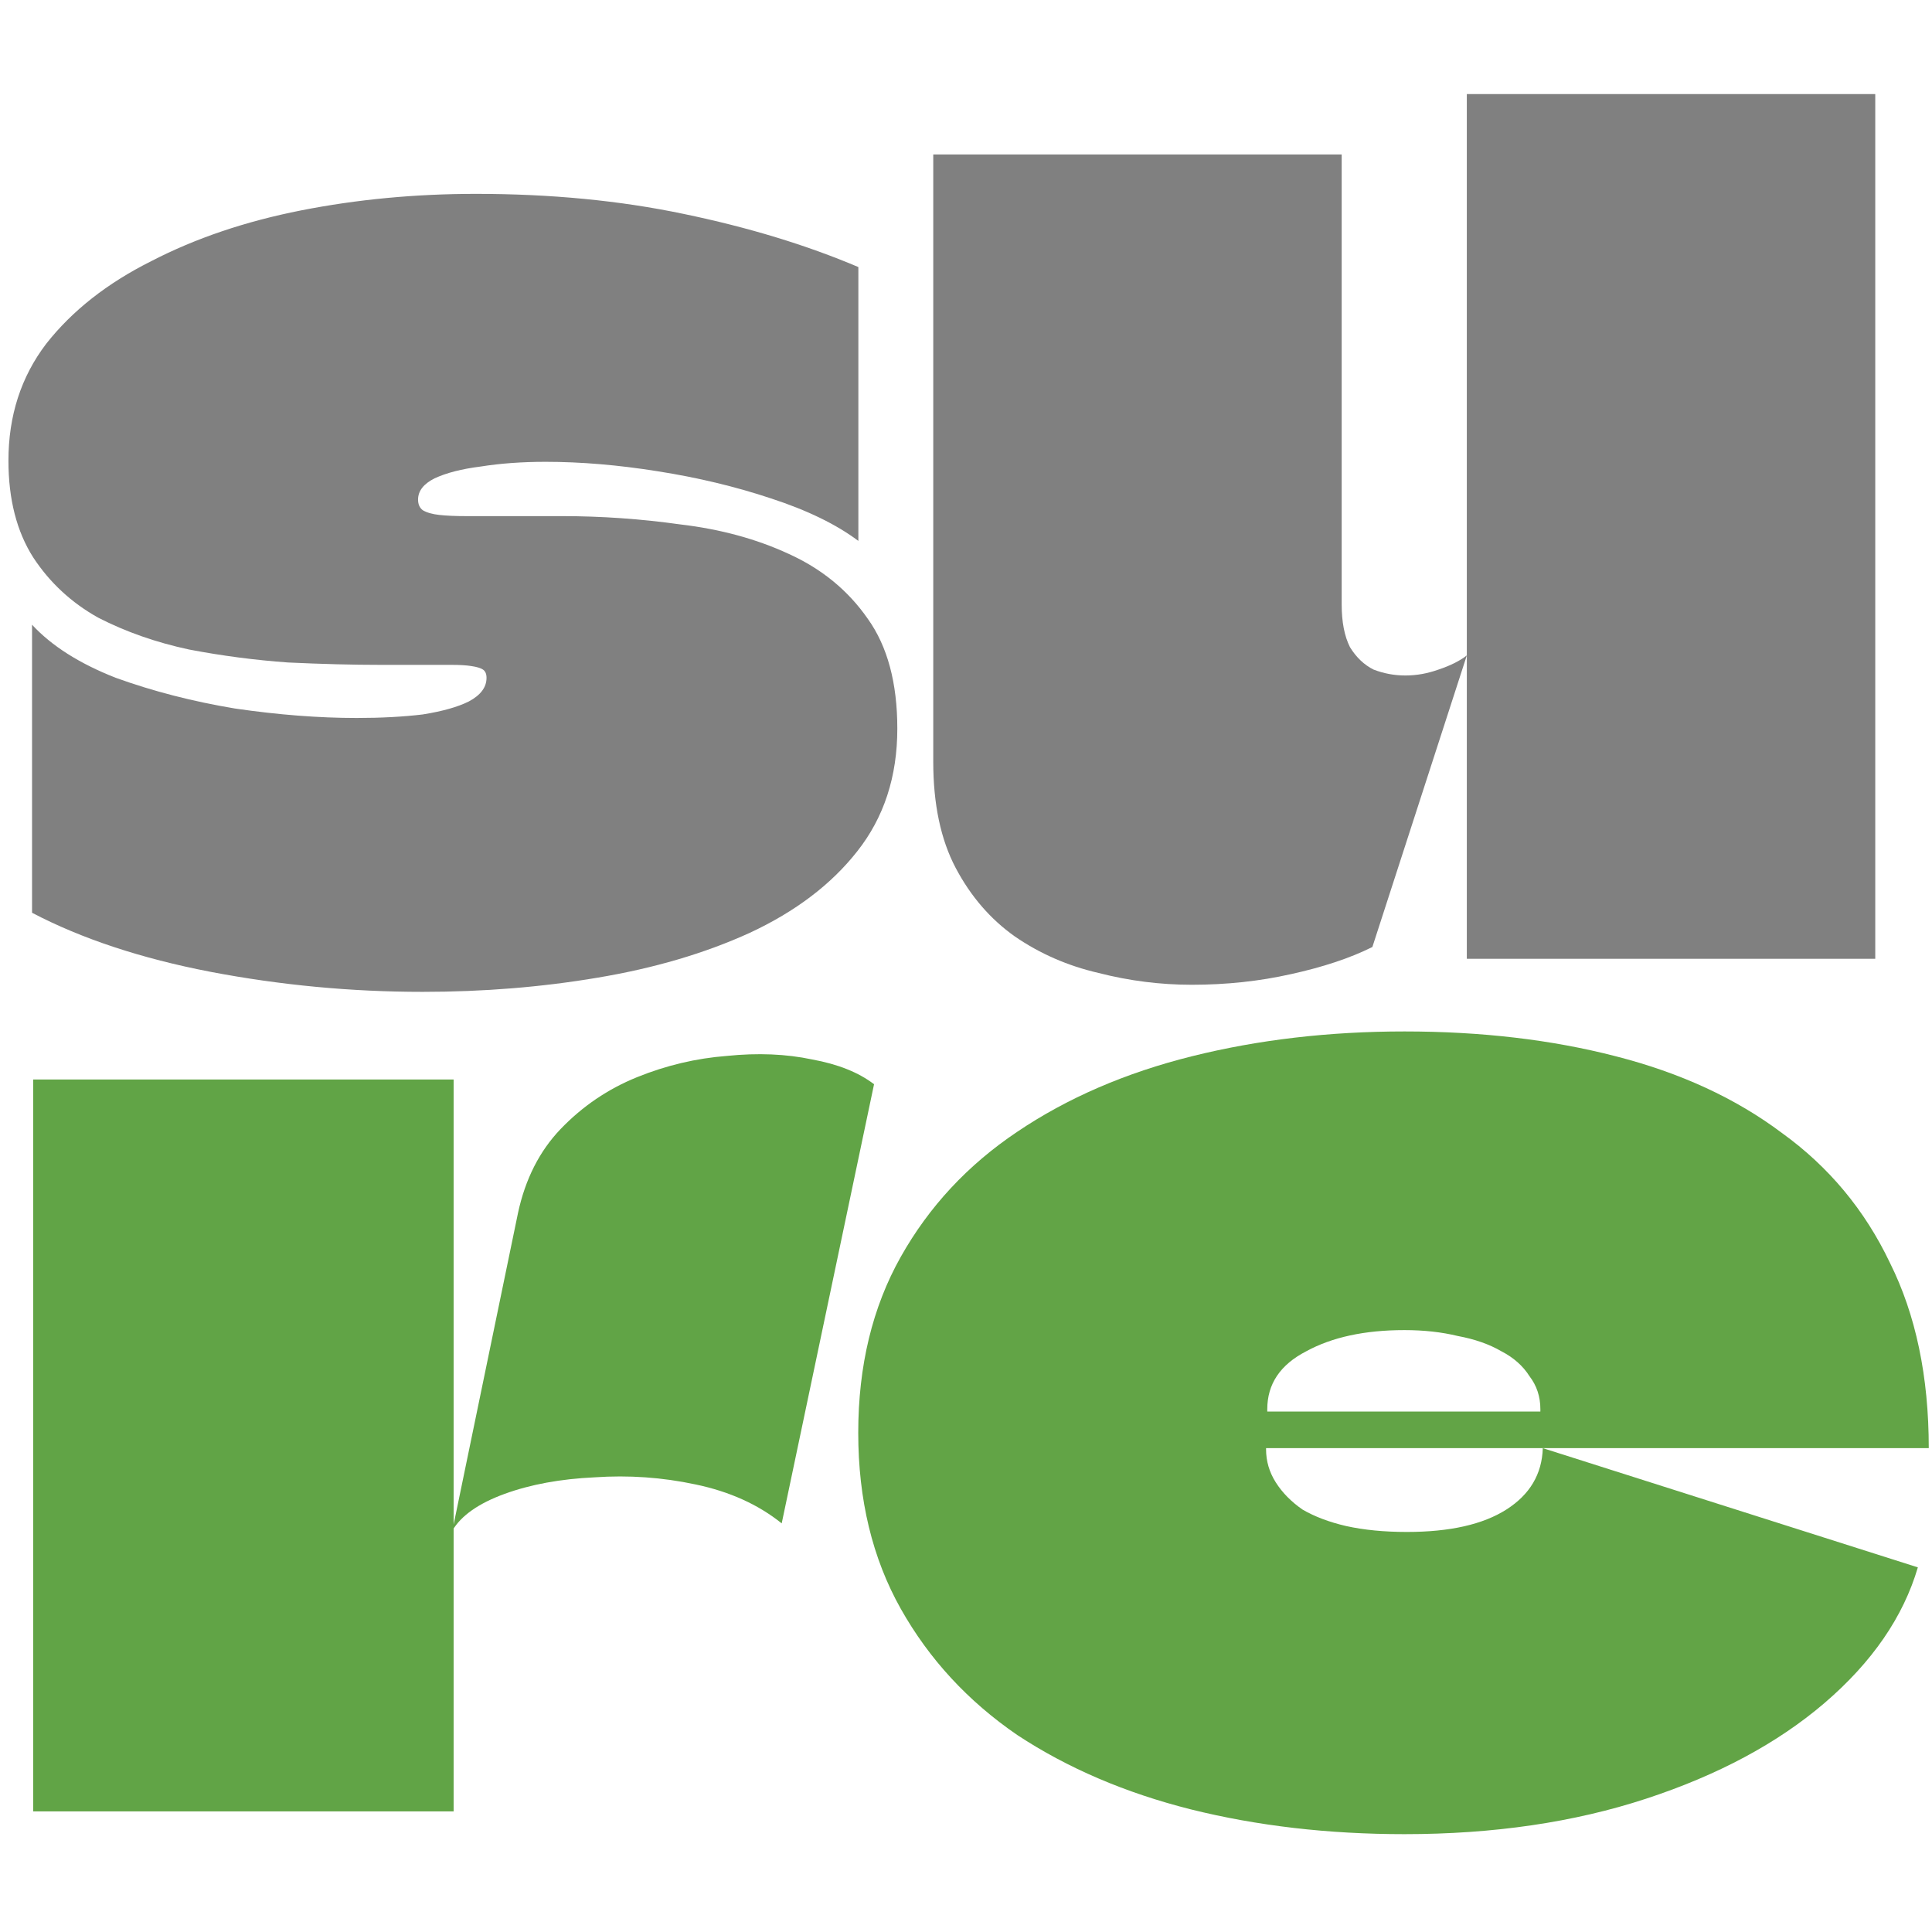
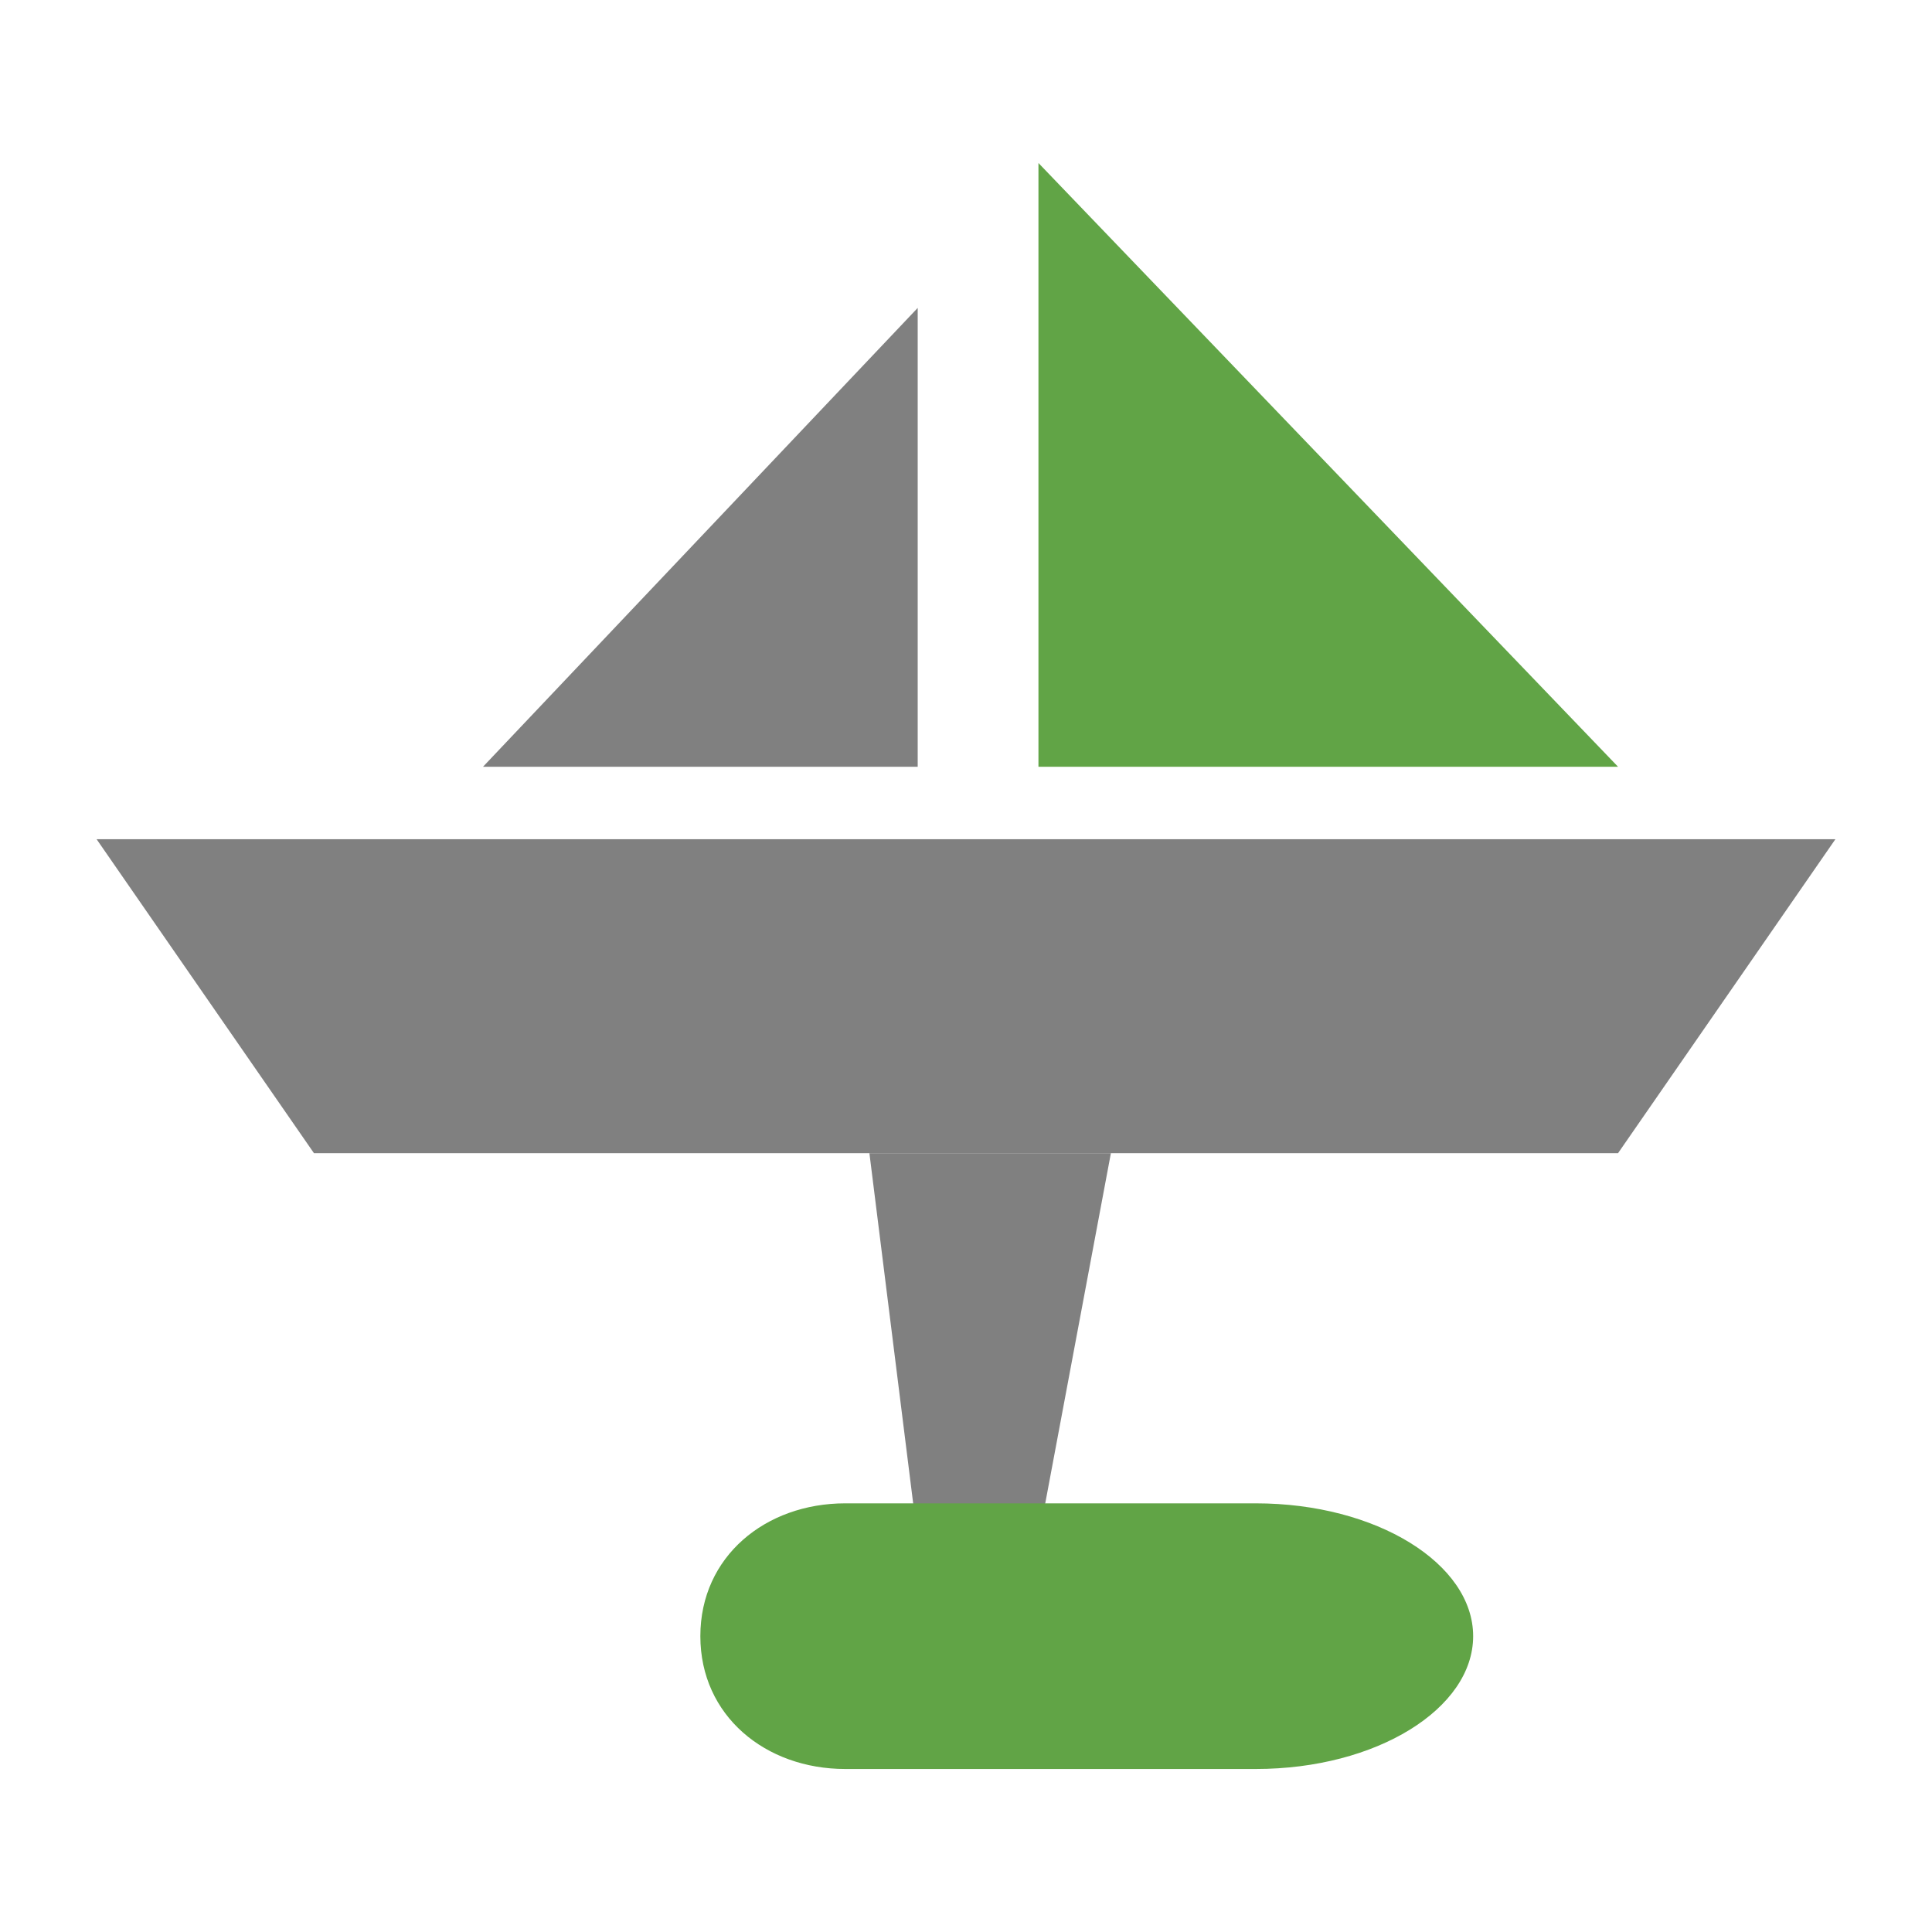
<svg xmlns="http://www.w3.org/2000/svg" width="36" height="36" viewBox="0 0 160 145" fill="none">
-   <path d="M116.51 119.37C120.062 119.37 122.809 118.751 124.752 117.513C126.696 116.274 127.701 114.58 127.768 112.429L158.828 122.303C157.621 126.409 155.042 130.156 151.088 133.545C147.201 136.869 142.276 139.509 136.312 141.464C130.348 143.419 123.68 144.397 116.309 144.397C110.01 144.397 104.113 143.712 98.618 142.344C93.19 140.975 88.399 138.922 84.244 136.185C80.156 133.382 76.94 129.896 74.594 125.725C72.249 121.553 71.076 116.698 71.076 111.158C71.076 105.618 72.249 100.763 74.594 96.592C76.94 92.421 80.156 88.967 84.244 86.229C88.399 83.427 93.223 81.341 98.718 79.973C104.213 78.604 110.077 77.92 116.309 77.92C122.675 77.92 128.505 78.604 133.799 79.973C139.16 81.341 143.75 83.459 147.57 86.327C151.456 89.129 154.438 92.714 156.516 97.081C158.66 101.382 159.732 106.498 159.732 112.429H104.95C104.95 112.429 104.917 112.429 104.85 112.429C104.85 112.429 104.85 112.462 104.85 112.527C104.85 113.504 105.118 114.417 105.654 115.264C106.19 116.111 106.927 116.861 107.865 117.513C108.871 118.099 110.077 118.555 111.484 118.881C112.958 119.207 114.634 119.37 116.51 119.37ZM116.309 102.653C113.025 102.653 110.311 103.24 108.167 104.413C106.023 105.521 104.95 107.117 104.95 109.203C104.95 109.268 104.95 109.333 104.95 109.399C105.017 109.399 105.051 109.399 105.051 109.399H127.466C127.533 109.399 127.567 109.399 127.567 109.399C127.567 109.333 127.567 109.268 127.567 109.203C127.567 108.16 127.265 107.248 126.662 106.466C126.126 105.618 125.355 104.934 124.35 104.413C123.345 103.826 122.139 103.403 120.732 103.142C119.391 102.816 117.917 102.653 116.309 102.653Z" fill="#62a446" />
-   <path d="M37.567 81.901C37.567 85.811 37.567 89.755 37.567 93.73C37.567 97.641 37.567 101.584 37.567 105.559C37.567 109.47 37.567 113.413 37.567 117.388C37.567 121.559 37.567 125.73 37.567 129.902C37.567 134.073 37.567 138.276 37.567 142.513H2.748C2.748 136.06 2.748 129.608 2.748 123.156C2.748 116.704 2.748 110.252 2.748 103.799C2.748 100.15 2.748 96.5 2.748 92.85C2.748 89.201 2.748 85.551 2.748 81.901H37.567ZM37.466 119.246L42.9 92.948C43.504 90.146 44.678 87.832 46.422 86.007C48.234 84.117 50.347 82.683 52.762 81.706C55.177 80.728 57.66 80.141 60.209 79.946C62.758 79.685 65.106 79.783 67.253 80.239C69.4 80.63 71.111 81.315 72.385 82.292L64.737 118.659C62.792 117.095 60.41 116.02 57.593 115.433C54.842 114.846 52.058 114.651 49.24 114.846C46.422 114.977 43.94 115.433 41.793 116.215C39.646 116.997 38.204 118.007 37.466 119.246Z" fill="#61a446" />
-   <path d="M155.301 0.292C155.301 4.658 155.301 20.058 155.301 24.489C155.301 28.921 155.301 33.353 155.301 37.785C155.301 41.565 155.301 45.378 155.301 49.223C155.301 53.003 155.301 56.783 155.301 60.563C155.301 64.343 155.301 68.123 155.301 71.903H121.476C121.476 69.166 121.476 66.396 121.476 63.594C121.476 60.791 121.476 57.989 121.476 55.186C121.476 52.319 121.476 49.549 121.476 46.877C121.476 40.815 121.476 34.885 121.476 29.084C121.476 23.218 121.476 6.288 121.476 0.292H155.301ZM111.113 5.292C111.113 8.746 111.113 18.233 111.113 21.752C111.113 25.206 111.113 28.66 111.113 32.115C111.113 35.569 111.113 39.056 111.113 42.575C111.113 44.009 111.341 45.182 111.798 46.094C112.319 46.942 112.971 47.561 113.753 47.952C114.6 48.278 115.48 48.441 116.392 48.441C117.305 48.441 118.217 48.278 119.13 47.952C120.107 47.626 120.889 47.235 121.476 46.779L113.655 70.926C111.83 71.838 109.582 72.588 106.909 73.174C104.303 73.761 101.565 74.054 98.698 74.054C96.091 74.054 93.516 73.728 90.975 73.076C88.433 72.49 86.119 71.48 84.034 70.046C82.013 68.612 80.384 66.722 79.145 64.376C77.907 62.029 77.288 59.097 77.288 55.577C77.288 50.885 77.288 46.192 77.288 41.5C77.288 36.807 77.288 32.115 77.288 27.422C77.288 24.75 77.288 22.078 77.288 19.406C77.288 16.669 77.288 7.964 77.288 5.292H111.113Z" fill="grey" />
-   <path d="M0.699 30.648C0.699 26.933 1.742 23.707 3.827 20.97C5.978 18.233 8.878 15.952 12.528 14.127C16.178 12.237 20.316 10.836 24.944 9.923C29.571 9.011 34.394 8.555 39.412 8.555C45.603 8.555 51.339 9.108 56.618 10.216C61.962 11.324 66.785 12.791 71.086 14.616V37.296C69.262 35.928 66.85 34.754 63.852 33.777C60.919 32.799 57.791 32.05 54.467 31.528C51.209 31.007 48.113 30.746 45.18 30.746C43.225 30.746 41.432 30.877 39.803 31.137C38.239 31.333 36.968 31.659 35.99 32.115C35.078 32.571 34.622 33.158 34.622 33.874C34.622 34.266 34.752 34.559 35.013 34.754C35.339 34.95 35.795 35.08 36.382 35.145C36.968 35.211 37.718 35.243 38.63 35.243C40.129 35.243 41.465 35.243 42.638 35.243C43.811 35.243 45.115 35.243 46.549 35.243C49.807 35.243 53.066 35.471 56.325 35.928C59.648 36.319 62.647 37.133 65.319 38.371C68.056 39.61 70.239 41.402 71.868 43.748C73.498 46.029 74.312 49.06 74.312 52.84C74.312 56.816 73.205 60.205 70.989 63.007C68.838 65.744 65.873 67.993 62.093 69.753C58.378 71.447 54.174 72.685 49.481 73.468C44.854 74.25 40.031 74.641 35.013 74.641C29.082 74.641 23.216 74.087 17.416 72.979C11.681 71.871 6.76 70.241 2.654 68.091V44.237C4.283 45.997 6.597 47.463 9.595 48.636C12.658 49.744 15.95 50.592 19.469 51.178C23.053 51.7 26.41 51.96 29.538 51.96C31.559 51.96 33.383 51.862 35.013 51.667C36.642 51.406 37.913 51.048 38.825 50.592C39.803 50.07 40.292 49.418 40.292 48.636C40.292 48.31 40.194 48.082 39.999 47.952C39.803 47.822 39.477 47.724 39.021 47.659C38.63 47.594 38.076 47.561 37.359 47.561C36.382 47.561 35.371 47.561 34.328 47.561C33.286 47.561 32.341 47.561 31.493 47.561C29.212 47.561 26.671 47.496 23.868 47.365C21.131 47.17 18.393 46.812 15.656 46.29C12.919 45.703 10.41 44.824 8.129 43.651C5.913 42.412 4.12 40.75 2.752 38.665C1.383 36.514 0.699 33.842 0.699 30.648Z" fill="grey" />
+   <path d="M86 6L86 56L134 56Z" fill="#61a446" />
+   <path d="M76 18L76 56L40 56Z" fill="#808080" />
+   <path d="M8 62H152L134 88H26Z" fill="#808080" />
+   <path d="M72 88H92L86 120H76Z" fill="#808080" />
+   <path d="M58 128C58 121.4 63.4 117 70 117H104C114 117 122 122 122 128C122 134 114 139 104 139H70C63.4 139 58 134.6 58 128Z" fill="#61a446" />
</svg>
